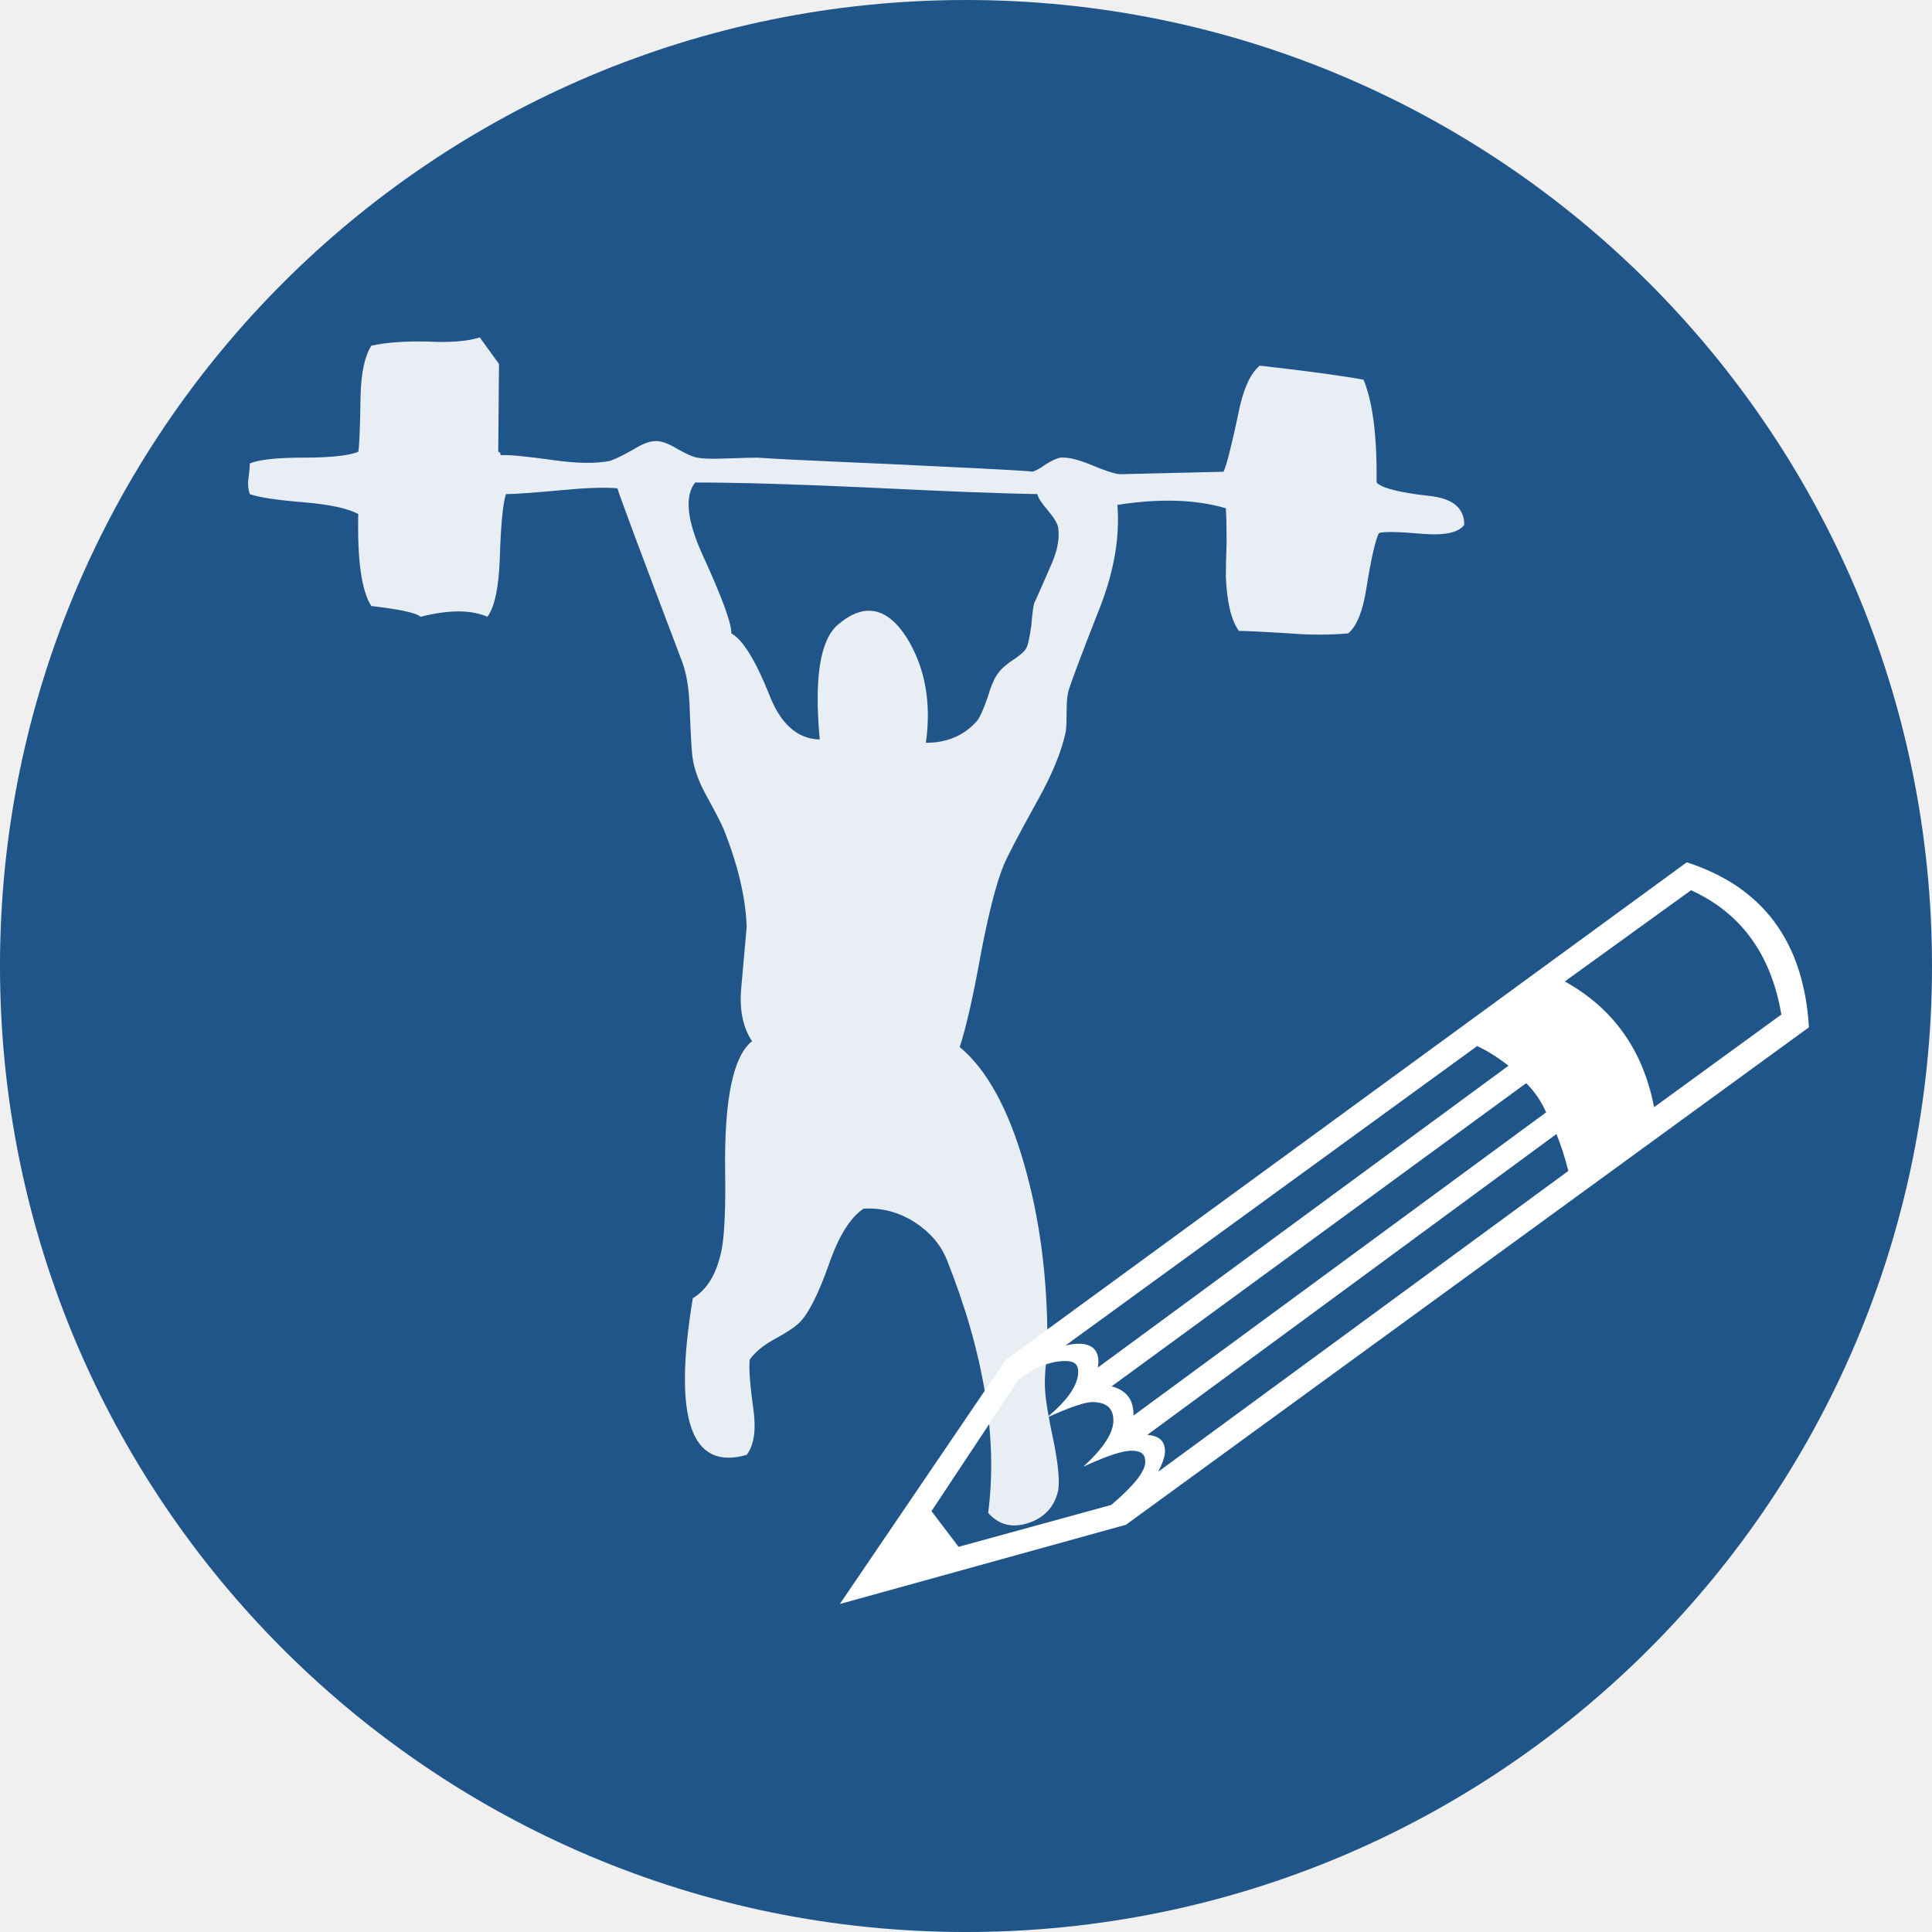
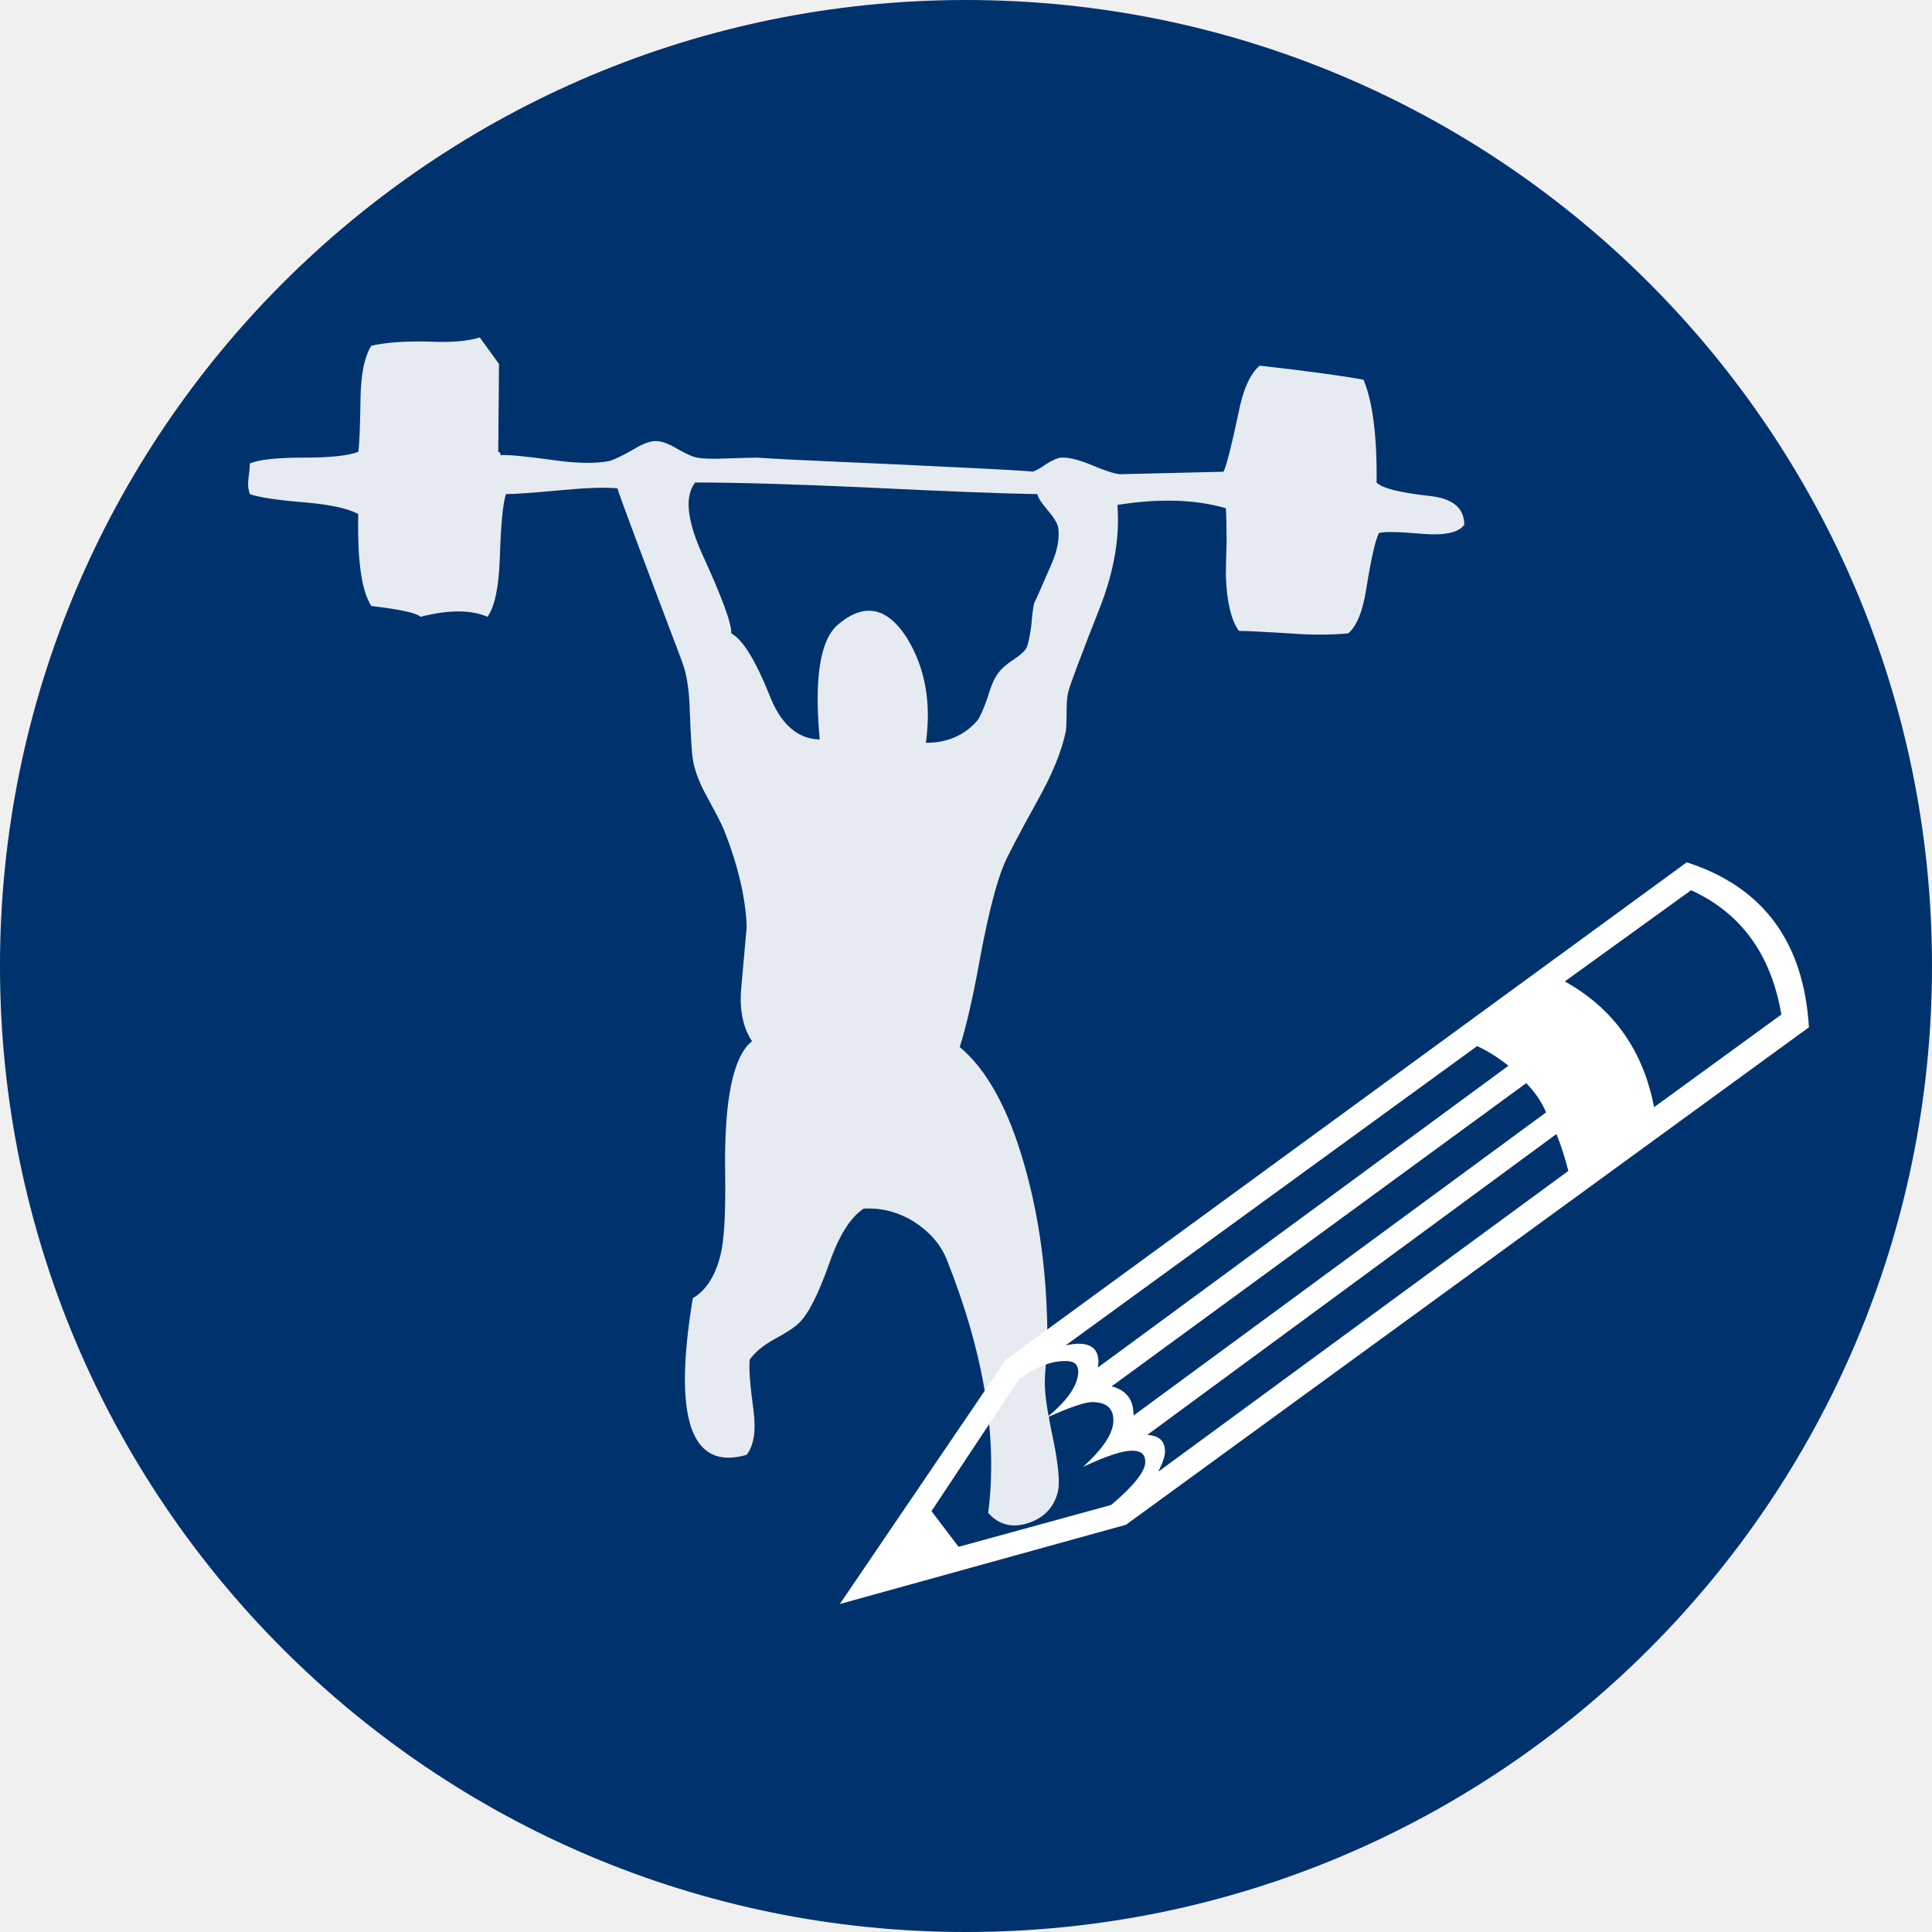
<svg xmlns="http://www.w3.org/2000/svg" version="1.1" x="0px" y="0px" width="282.232px" height="282.232px" viewBox="-151.543 -603.236 282.232 282.232" enable-background="new -151.543 -603.236 282.232 282.232" xml:space="preserve">
  <g id="_x2D_--" display="none">
    <rect x="116.272" y="-356.429" display="inline" fill="#FFFFFF" width="4471.75" height="5688" />
  </g>
  <g id="fond">
-     <circle fill="#20558A" cx="-10.428" cy="-462.119" r="141.116" />
+     <circle fill="#00326E" cx="-10.428" cy="-462.119" r="141.116" />
  </g>
  <g id="A" display="none">
    <g display="inline">
      <path fill="#FFFFFF" d="M-30.009-479.061h-55.24c-6.936,0-12.918-2.66-17.949-7.983c-5.03-5.321-7.546-11.792-7.546-19.409    c0-8.006,2.662-14.722,7.985-20.142c5.324-5.42,12.088-8.13,20.295-8.13c10.158,0,18.46,4.786,24.909,14.355L-30.009-479.061z     M-30.595-457.381l-28.829,43.799c-5.672,8.496-13.051,12.744-22.141,12.744c-8.311,0-15.252-2.685-20.823-8.057    c-5.571-5.37-8.356-12.06-8.356-20.068c0-8.006,2.71-14.745,8.132-20.215c5.42-5.468,11.795-8.203,19.121-8.203H-30.595z     M-42.544-450.643h-41.561c-5.562,0-10.268,2.003-14.122,6.006c-3.854,4.005-5.779,9.034-5.779,15.088    c0,6.445,2.172,11.744,6.519,15.894c4.344,4.152,9.302,6.226,14.868,6.226c3.516,0,6.713-0.609,9.595-1.831    c2.879-1.22,5.493-3.637,7.837-7.251L-42.544-450.643z M-10.469-488.303l-25.834-46.864c-1.973-3.529-2.957-7.404-2.957-11.623    c0-7.347,2.758-13.911,8.276-19.693c5.516-5.782,12.327-8.672,20.435-8.672c7.91,0,14.696,2.817,20.361,8.453    c5.662,5.635,8.496,12.616,8.496,20.943c0,3.531-0.975,7.063-2.923,10.592L-10.469-488.303z M-10.476-445.955l25.861,46.875    c1.85,3.516,2.776,7.375,2.776,11.572c0,7.324-2.735,13.868-8.203,19.629c-5.471,5.763-12.305,8.643-20.508,8.643    c-7.814,0-14.553-2.783-20.215-8.35c-5.665-5.566-8.496-12.499-8.496-20.801c0-3.612,0.978-7.178,2.937-10.693L-10.476-445.955z     M-10.389-501.754l18.849-33.559c1.877-3.63,2.817-7.209,2.817-10.741c0-6.18-2.076-11.403-6.226-15.669    c-4.152-4.266-9.353-6.399-15.601-6.399c-6.251,0-11.426,2.184-15.527,6.548s-6.152,9.343-6.152,14.932    c0,3.923,1.032,7.7,3.102,11.33L-10.389-501.754z M6.179-479.061l27.53-41.309c6.44-9.569,14.74-14.355,24.894-14.355    c8.198,0,14.959,2.71,20.278,8.13s7.981,12.135,7.981,20.142c0,7.814-2.563,14.333-7.688,19.556    c-5.127,5.226-11.057,7.837-17.791,7.837H6.179z M6.765-457.381h52.86c7.615,0,14.059,2.783,19.329,8.35    c5.271,5.566,7.908,12.257,7.908,20.068c0,7.91-2.763,14.575-8.285,19.995c-5.523,5.42-12.683,8.13-21.48,8.13    c-8.602,0-15.786-4.248-21.555-12.744L6.765-457.381z M18.704-450.643l22.603,34.131c1.854,2.735,3.318,4.518,4.395,5.347    c1.073,0.831,2.952,1.662,5.64,2.49c2.685,0.831,5.102,1.245,7.251,1.245c5.761,0,10.814-2.074,15.161-6.226    c4.344-4.149,6.519-9.448,6.519-15.894c0-5.956-1.902-10.961-5.704-15.015c-3.804-4.051-8.53-6.079-14.184-6.079H18.704z" />
    </g>
    <g id="Calque_2" display="inline">
	</g>
    <g id="Calque_7" display="inline">
	</g>
  </g>
  <g id="B">
    <g opacity="0.9">
      <path fill="#FFFFFF" d="M-78.647-550.065c0,0-0.039,4.28-0.112,12.836c0.225,0,0.337,0.163,0.337,0.484    c1.124-0.08,3.708,0.163,7.753,0.727c3.371,0.484,6.104,0.526,8.202,0.121c0.748-0.242,1.91-0.806,3.483-1.695    c1.273-0.806,2.36-1.211,3.259-1.211c0.823,0,1.834,0.363,3.034,1.09c1.422,0.808,2.433,1.252,3.034,1.332    c0.823,0.163,2.208,0.203,4.157,0.121c2.321-0.08,3.857-0.121,4.606-0.121c2.321,0.163,6.254,0.363,11.798,0.605    c5.692,0.242,10.074,0.445,13.146,0.605c10.337,0.484,15.393,0.768,15.168,0.848c0.45-0.08,1.124-0.443,2.022-1.09    c0.899-0.564,1.61-0.887,2.135-0.969c1.048-0.08,2.472,0.242,4.27,0.969c2.096,0.889,3.557,1.374,4.382,1.453l15.168-0.363    c0.449-0.969,1.16-3.754,2.135-8.355c0.674-3.551,1.722-5.934,3.146-7.145c7.116,0.808,12.172,1.495,15.168,2.059    c1.348,3.23,1.984,8.234,1.91,15.016c0.748,0.808,3.258,1.453,7.528,1.938c3.52,0.324,5.281,1.737,5.281,4.238    c-0.825,1.131-2.809,1.574-5.955,1.332c-3.671-0.322-5.843-0.363-6.517-0.121c-0.525,1.05-1.124,3.674-1.797,7.871    c-0.525,3.472-1.424,5.733-2.697,6.781c-2.697,0.242-5.544,0.242-8.54,0c-3.896-0.242-6.367-0.363-7.416-0.363    c-1.124-1.533-1.761-4.197-1.91-7.992c0-1.048,0.037-2.704,0.112-4.965c0-2.259-0.039-3.915-0.112-4.965    c-4.42-1.291-9.701-1.453-15.843-0.484c0.374,4.602-0.449,9.527-2.472,14.773c-2.921,7.428-4.494,11.625-4.719,12.594    c-0.151,0.647-0.225,1.616-0.225,2.906c0,1.292-0.039,2.221-0.112,2.785c-0.601,2.906-1.985,6.297-4.157,10.172    c-2.772,5.006-4.421,8.155-4.944,9.445c-1.05,2.584-2.135,6.781-3.258,12.594c-1.124,6.297-2.173,10.94-3.146,13.926    c3.969,3.311,7.115,9.042,9.438,17.195c2.247,7.832,3.371,16.389,3.371,25.672c0,0.566-0.075,1.737-0.225,3.512    c-0.151,1.535-0.188,2.785-0.112,3.754c0.074,1.453,0.523,4.117,1.348,7.992c0.599,3.148,0.787,5.37,0.562,6.66    c-0.525,2.342-1.949,3.917-4.27,4.723c-2.398,0.806-4.382,0.324-5.955-1.453c1.422-10.978-0.601-23.33-6.067-37.055    c-0.899-2.18-2.472-3.996-4.719-5.449c-2.323-1.453-4.794-2.098-7.416-1.938c-1.949,1.292-3.634,3.996-5.056,8.113    c-1.573,4.441-3.034,7.307-4.382,8.598c-0.674,0.647-1.91,1.453-3.708,2.422c-1.573,0.889-2.735,1.858-3.483,2.906    c-0.151,1.211,0.037,3.714,0.562,7.508c0.374,2.906,0.037,5.046-1.011,6.418c-8.166,2.342-10.787-5.287-7.865-22.887    c2.172-1.291,3.596-3.754,4.27-7.387c0.374-2.34,0.523-6.013,0.45-11.02c-0.151-10.575,1.16-16.953,3.933-19.133    c-1.349-2.017-1.874-4.641-1.573-7.871l0.787-8.84c-0.151-4.278-1.275-9.041-3.371-14.289c-0.375-0.887-1.274-2.623-2.696-5.207    c-0.975-1.856-1.573-3.512-1.798-4.965c-0.151-0.806-0.3-3.188-0.449-7.145c-0.076-2.986-0.45-5.368-1.124-7.145    c-6.218-16.387-9.364-24.824-9.438-25.309c-1.798-0.161-4.42-0.08-7.865,0.242c-4.345,0.405-7.154,0.605-8.427,0.605    c-0.449,1.374-0.75,4.522-0.899,9.445c-0.151,4.199-0.75,7.023-1.798,8.477c-2.398-1.048-5.656-1.048-9.775,0    c-0.601-0.564-2.997-1.09-7.191-1.574c-1.423-2.18-2.061-6.66-1.91-13.441c-1.5-0.806-4.084-1.372-7.753-1.695    c-4.045-0.322-6.742-0.727-8.09-1.211c-0.225-0.645-0.3-1.332-0.225-2.059c0.149-1.048,0.225-1.856,0.225-2.422    c1.348-0.564,3.969-0.848,7.865-0.848c3.894,0,6.554-0.282,7.978-0.848c0.149-0.645,0.261-3.349,0.337-8.113    c0.074-3.391,0.599-5.852,1.573-7.387c2.172-0.484,4.944-0.685,8.315-0.605c3.22,0.163,5.73-0.04,7.528-0.605    C-79.584-551.355-78.647-550.065-78.647-550.065z M-48.872-522.092c2.846,6.217,4.231,10.011,4.158,11.383    c1.646,0.889,3.483,3.835,5.505,8.84c1.647,4.359,4.119,6.581,7.416,6.66c-0.825-8.879,0.037-14.45,2.584-16.711    c3.82-3.309,7.191-2.704,10.112,1.816c2.697,4.359,3.632,9.487,2.809,15.379c3.146,0,5.655-1.09,7.528-3.27    c0.374-0.484,0.86-1.574,1.461-3.27c0.523-1.775,1.048-2.986,1.573-3.633c0.45-0.645,1.236-1.332,2.36-2.059    c0.972-0.645,1.573-1.211,1.797-1.695c0.225-0.484,0.45-1.533,0.674-3.148c0.149-1.775,0.298-2.906,0.449-3.391    c0.074-0.08,0.936-2.017,2.584-5.813c0.823-1.938,1.124-3.672,0.899-5.207c-0.151-0.645-0.674-1.493-1.573-2.543    c-0.899-1.048-1.387-1.816-1.46-2.301c-5.095-0.08-13.409-0.403-24.944-0.969c-10.562-0.484-18.915-0.727-25.056-0.727    C-51.568-530.729-51.194-527.178-48.872-522.092z" />
    </g>
    <g>
      <path fill="#FFFFFF" d="M-28.858-368.918l24.238-35.669l99.485-72.68c11.146,3.598,17.095,11.63,17.846,24.099l-99.77,72.673    L-28.858-368.918z M-15.47-382.484l3.961,5.212l22.296-6.117c3.288-2.787,4.945-4.869,4.973-6.247    c0.011-0.57-0.135-0.989-0.437-1.257c-0.306-0.267-0.789-0.408-1.454-0.421c-1.379-0.027-3.771,0.757-7.178,2.353    c2.905-2.651,4.375-4.88,4.411-6.686c0.018-0.902-0.217-1.584-0.708-2.046c-0.489-0.462-1.258-0.703-2.303-0.724    c-1.094-0.021-3.342,0.742-6.749,2.29c3.045-2.506,4.587-4.732,4.626-6.682c0.01-0.522-0.125-0.917-0.405-1.185    c-0.28-0.266-0.729-0.406-1.347-0.419c-2.139-0.042-4.437,0.839-6.898,2.645L-15.47-382.484z M4.12-406.695    c0.812-0.174,1.479-0.256,2.002-0.246c1.899,0.038,2.833,0.96,2.797,2.766l-0.085,0.711l59.985-44.086    c-1.545-1.219-3.071-2.176-4.578-2.872L4.12-406.695z M10.847-400.715c2.174,0.566,3.24,1.989,3.195,4.271l60.275-44.295    c-0.682-1.582-1.652-3.004-2.911-4.265L10.847-400.715z M16.053-393.624c0.902,0.065,1.563,0.305,1.983,0.717    c0.419,0.412,0.622,0.999,0.607,1.759c-0.013,0.666-0.342,1.634-0.985,2.903l59.912-43.944c-0.53-2.054-1.113-3.849-1.748-5.383    L16.053-393.624z M77.049-459.865c7.099,3.943,11.446,10.066,13.04,18.369l18.594-13.535c-1.49-8.774-5.886-14.828-13.188-18.158    L77.049-459.865z" />
    </g>
  </g>
  <g id="C" display="none">
</g>
</svg>
